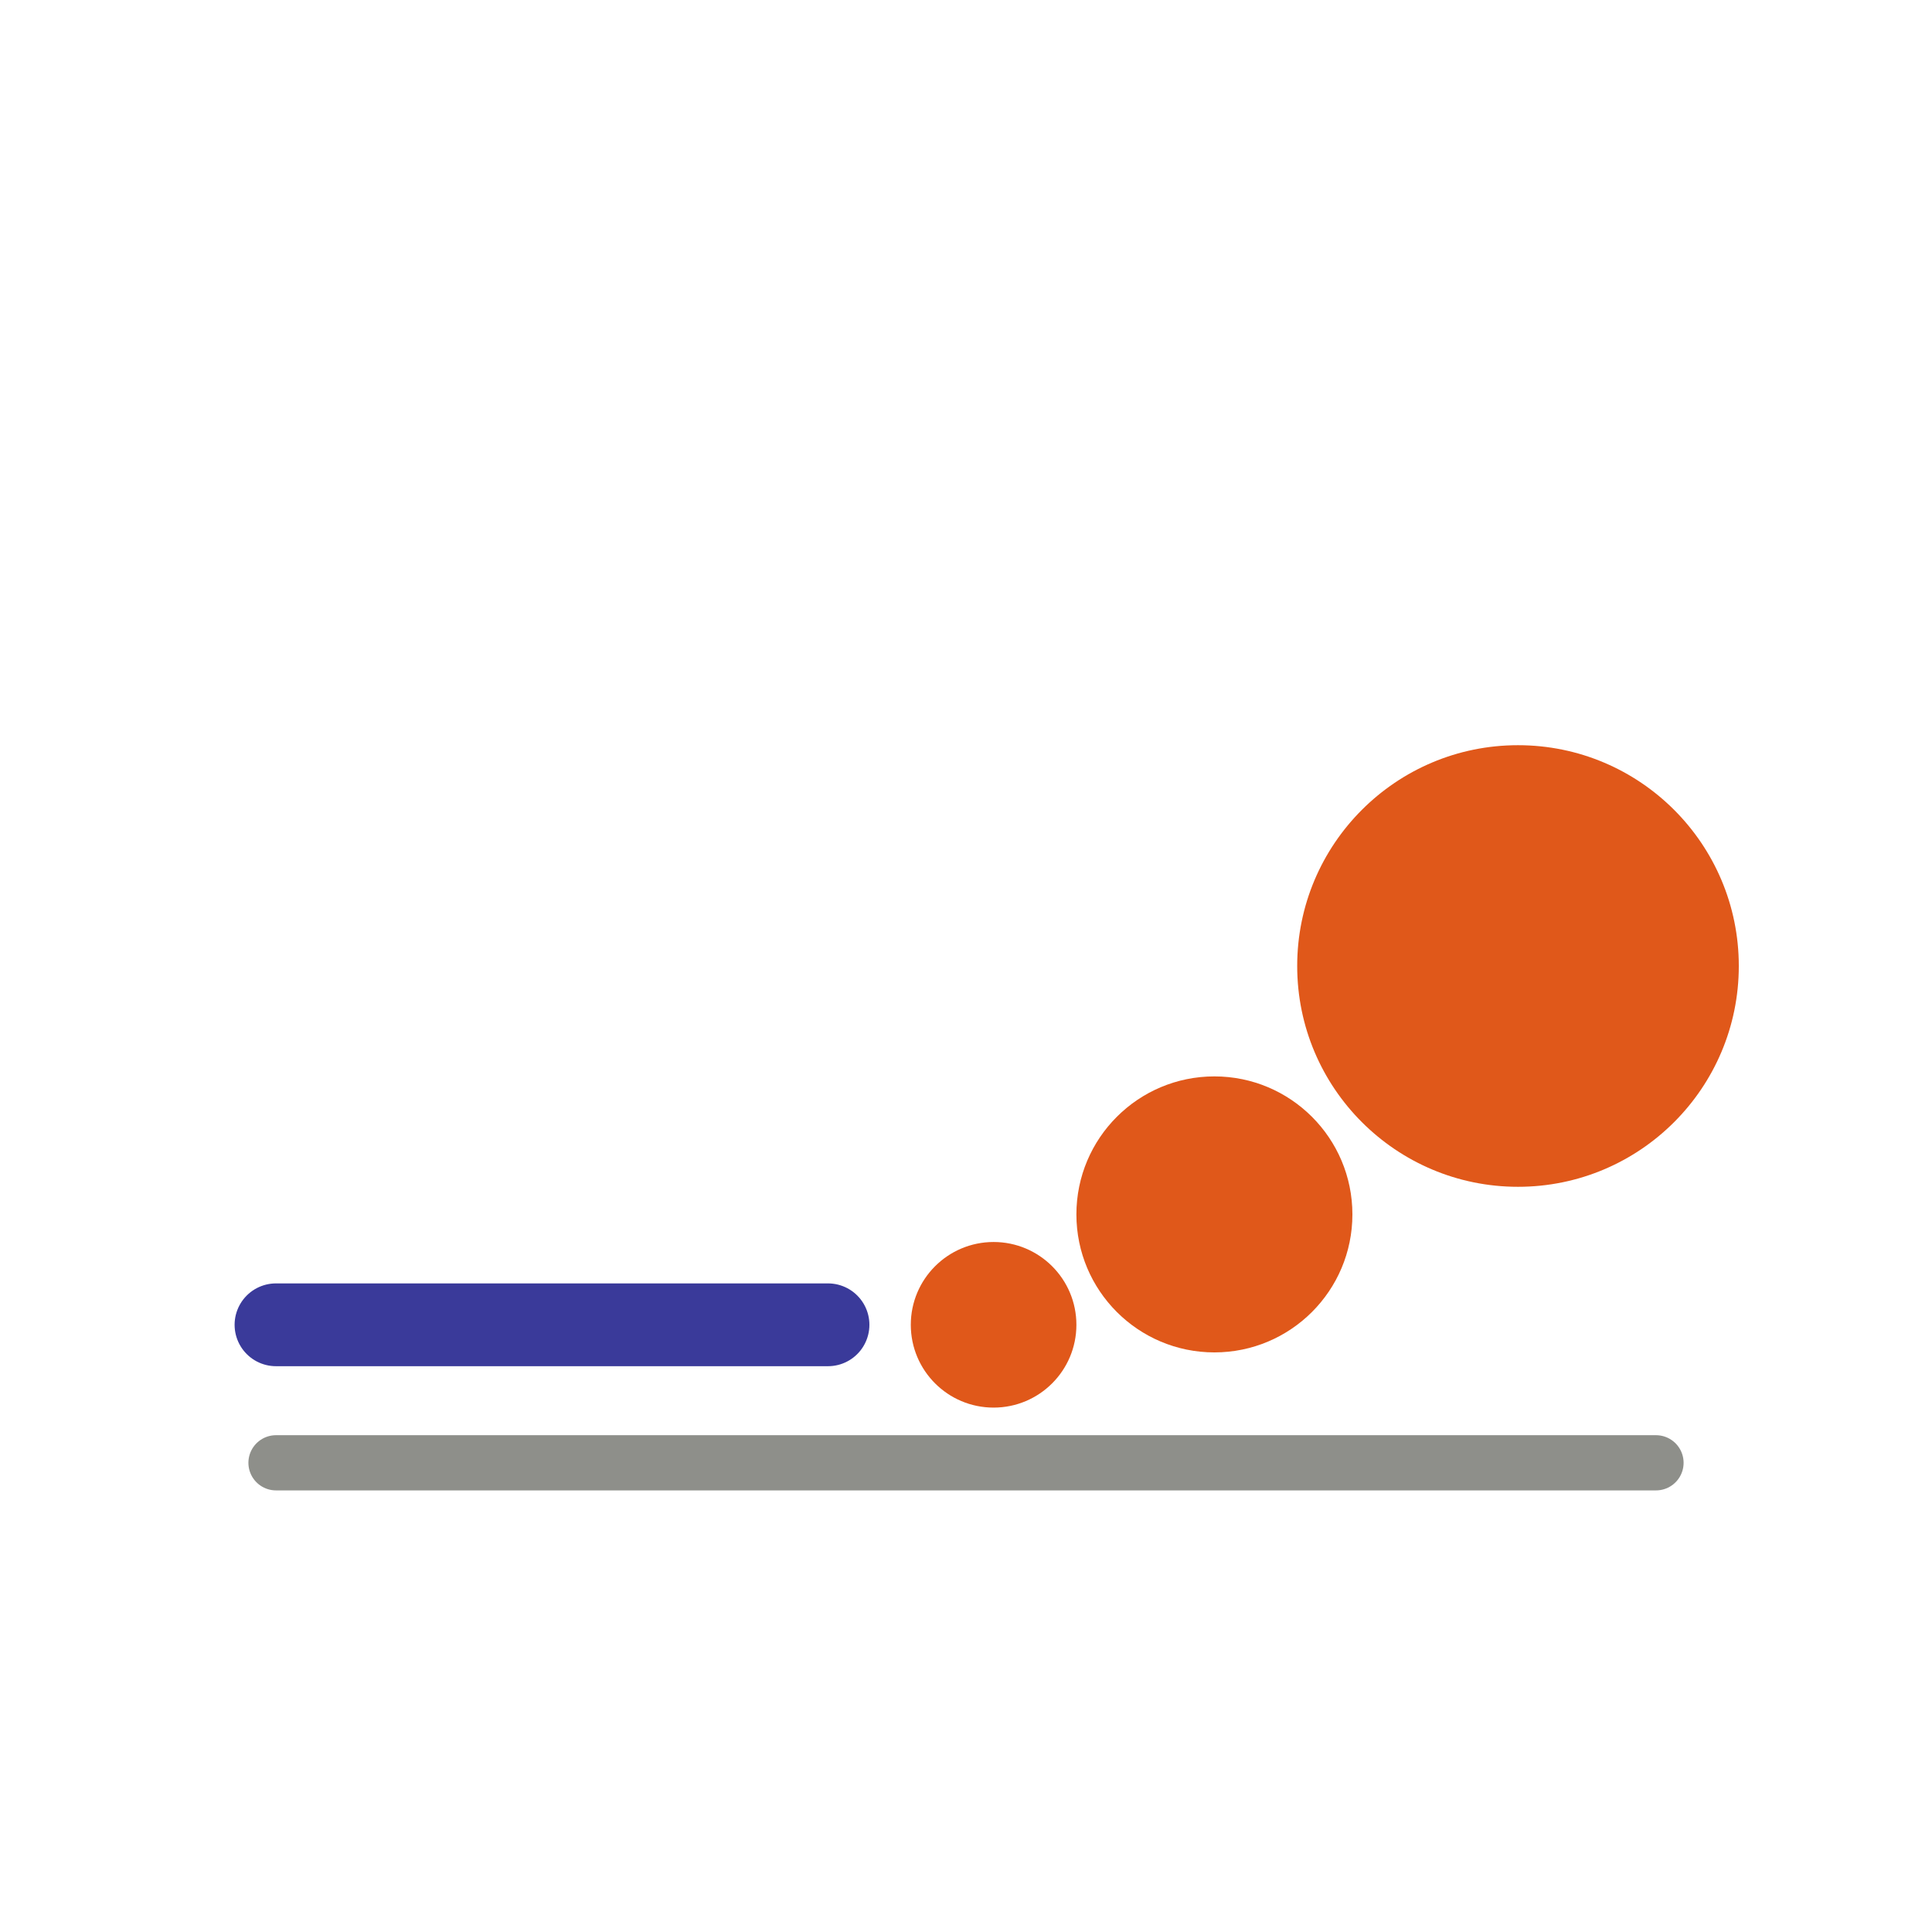
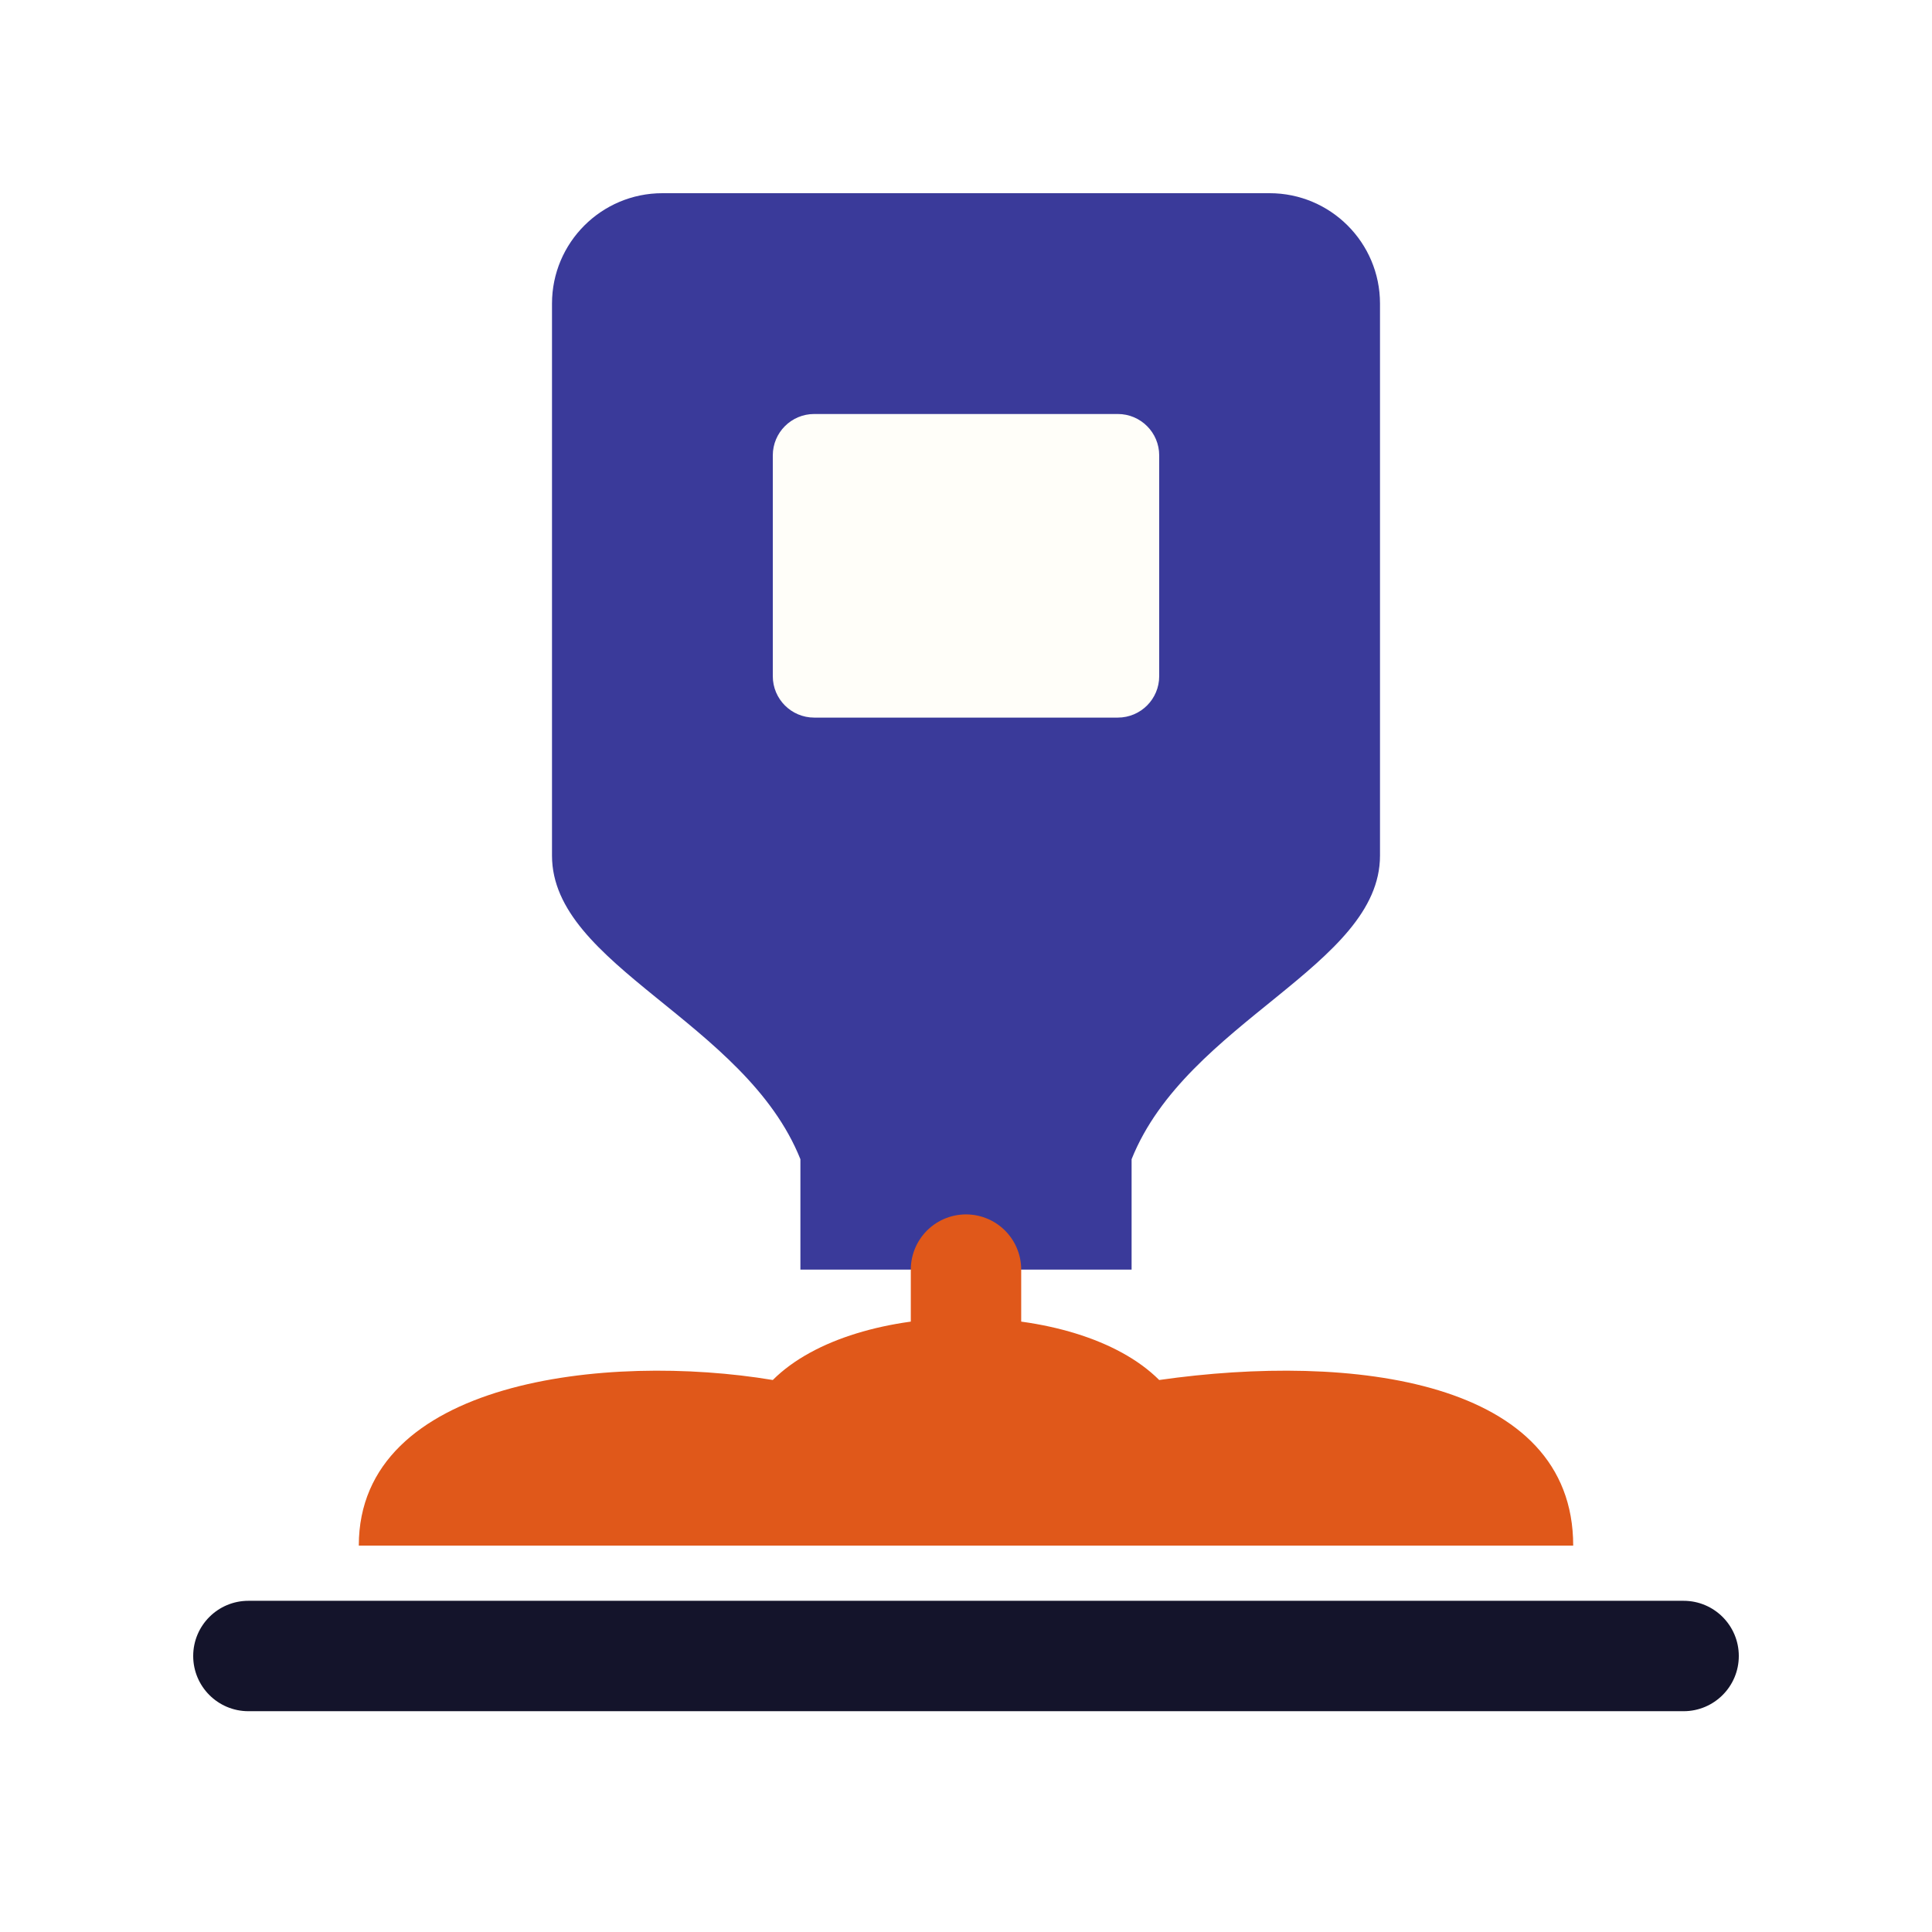
<svg xmlns="http://www.w3.org/2000/svg" viewBox="0 0 140 140" role="img">
-   <line x1="20" y1="96" x2="60" y2="96" stroke="#3a3a9a" stroke-width="6" stroke-linecap="round" />
-   <circle cx="72" cy="96" r="6" fill="#e0581a" />
-   <circle cx="88" cy="88" r="10" fill="#e0581a" />
-   <circle cx="110" cy="70" r="16" fill="#e0581a" />
-   <line x1="20" y1="106" x2="120" y2="106" stroke="#8e8f8a" stroke-width="4" stroke-linecap="round" />
+   <path d="M48 14h44a8 8 0 0 1 8 8v40c0 8-14 12-18 22v8H58v-8c-4-10-18-14-18-22V22a8 8 0 0 1 8-8Z" fill="#3a3a9a" />
+   <rect x="56" y="30" width="28" height="22" rx="3" fill="#fffef9" />
+   <path d="M70 92v6" fill="none" stroke="#e0581a" stroke-width="8" stroke-linecap="round" stroke-linejoin="round" />
+   <path d="M26 112c0-12 18-14 30-12 6-6 22-6 28 0 14-2 30 0 30 12Z" fill="#e0581a" />
+   <rect x="14" y="116" width="112" height="8" rx="4" fill="#14142b" />
</svg>
